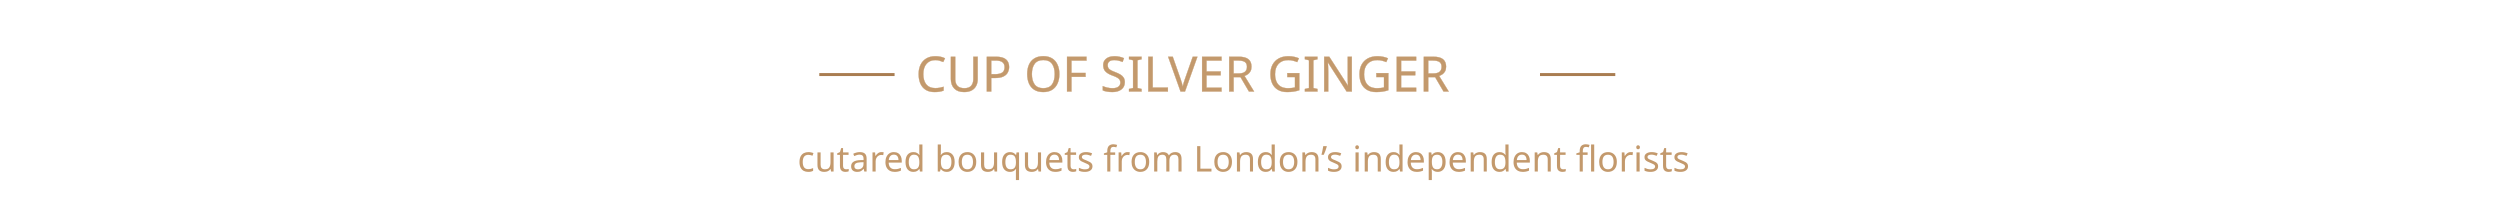
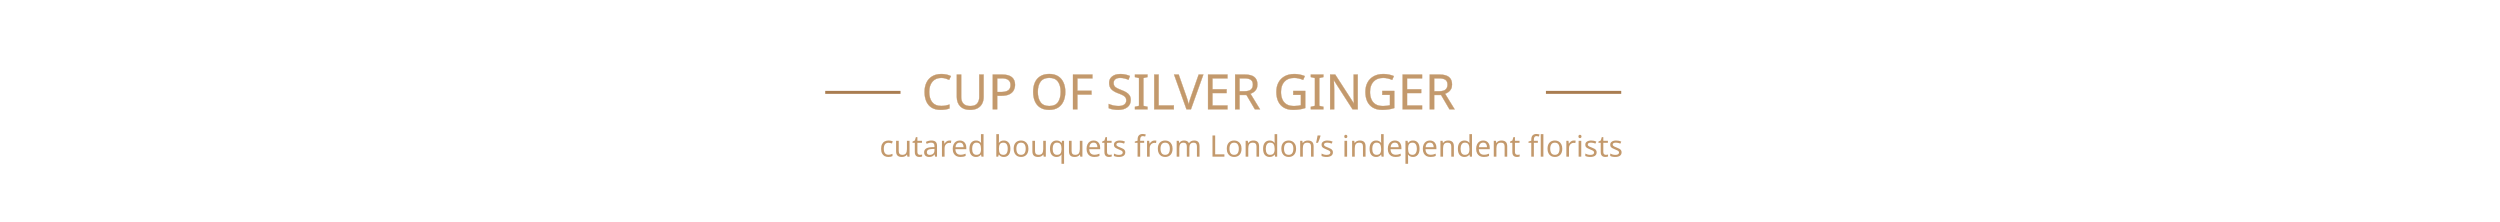
<svg xmlns="http://www.w3.org/2000/svg" version="1.1" id="Layer_1" x="0px" y="0px" width="842.373px" height="74.686px" viewBox="0 0 842.373 74.686" enable-background="new 0 0 842.373 74.686" xml:space="preserve">
  <g>
-     <text transform="matrix(1 0 0 1 308.5376 30.8381)" fill="#C3996C" font-family="'Didot'" font-size="16.422">CUP OF SILVER GINGER</text>
-     <text transform="matrix(1 0 0 1 308.5376 30.8381)" fill="none" stroke="#C3996C" stroke-width="0.1" stroke-miterlimit="10" font-family="'Didot'" font-size="16.422">CUP OF SILVER GINGER</text>
-     <line fill="none" stroke="#A97D51" x1="276.057" y1="25.122" x2="301.427" y2="25.122" />
-     <line fill="none" stroke="#A97D51" x1="518.9" y1="25.122" x2="544.27" y2="25.122" />
+     <text transform="matrix(1 0 0 1 310.5376 36.8381)" fill="#C3996C" font-family="'Didot'" font-size="16.422">CUP OF SILVER GINGER</text>
+     <text transform="matrix(1 0 0 1 310.5376 36.8381)" fill="none" stroke="#C3996C" stroke-width="0.1" stroke-miterlimit="10" font-family="'Didot'" font-size="16.422">CUP OF SILVER GINGER</text>
+     <line fill="none" stroke="#A97D51" x1="278.057" y1="31.122" x2="303.427" y2="31.122" />
+     <line fill="none" stroke="#A97D51" x1="520.9" y1="31.122" x2="546.27" y2="31.122" />
  </g>
-   <text transform="matrix(1 0 0 1 265.6104 57.7942)" fill="#C3996C" font-family="'Didot'" font-size="12"> cutared bouquets from London’s independent florists</text>
+   <text transform="matrix(1 0 0 1 293.7422 52.7942)" fill="#C3996C" font-family="'Didot'" font-size="10"> cutared bouquets from London’s independent florists</text>
</svg>
